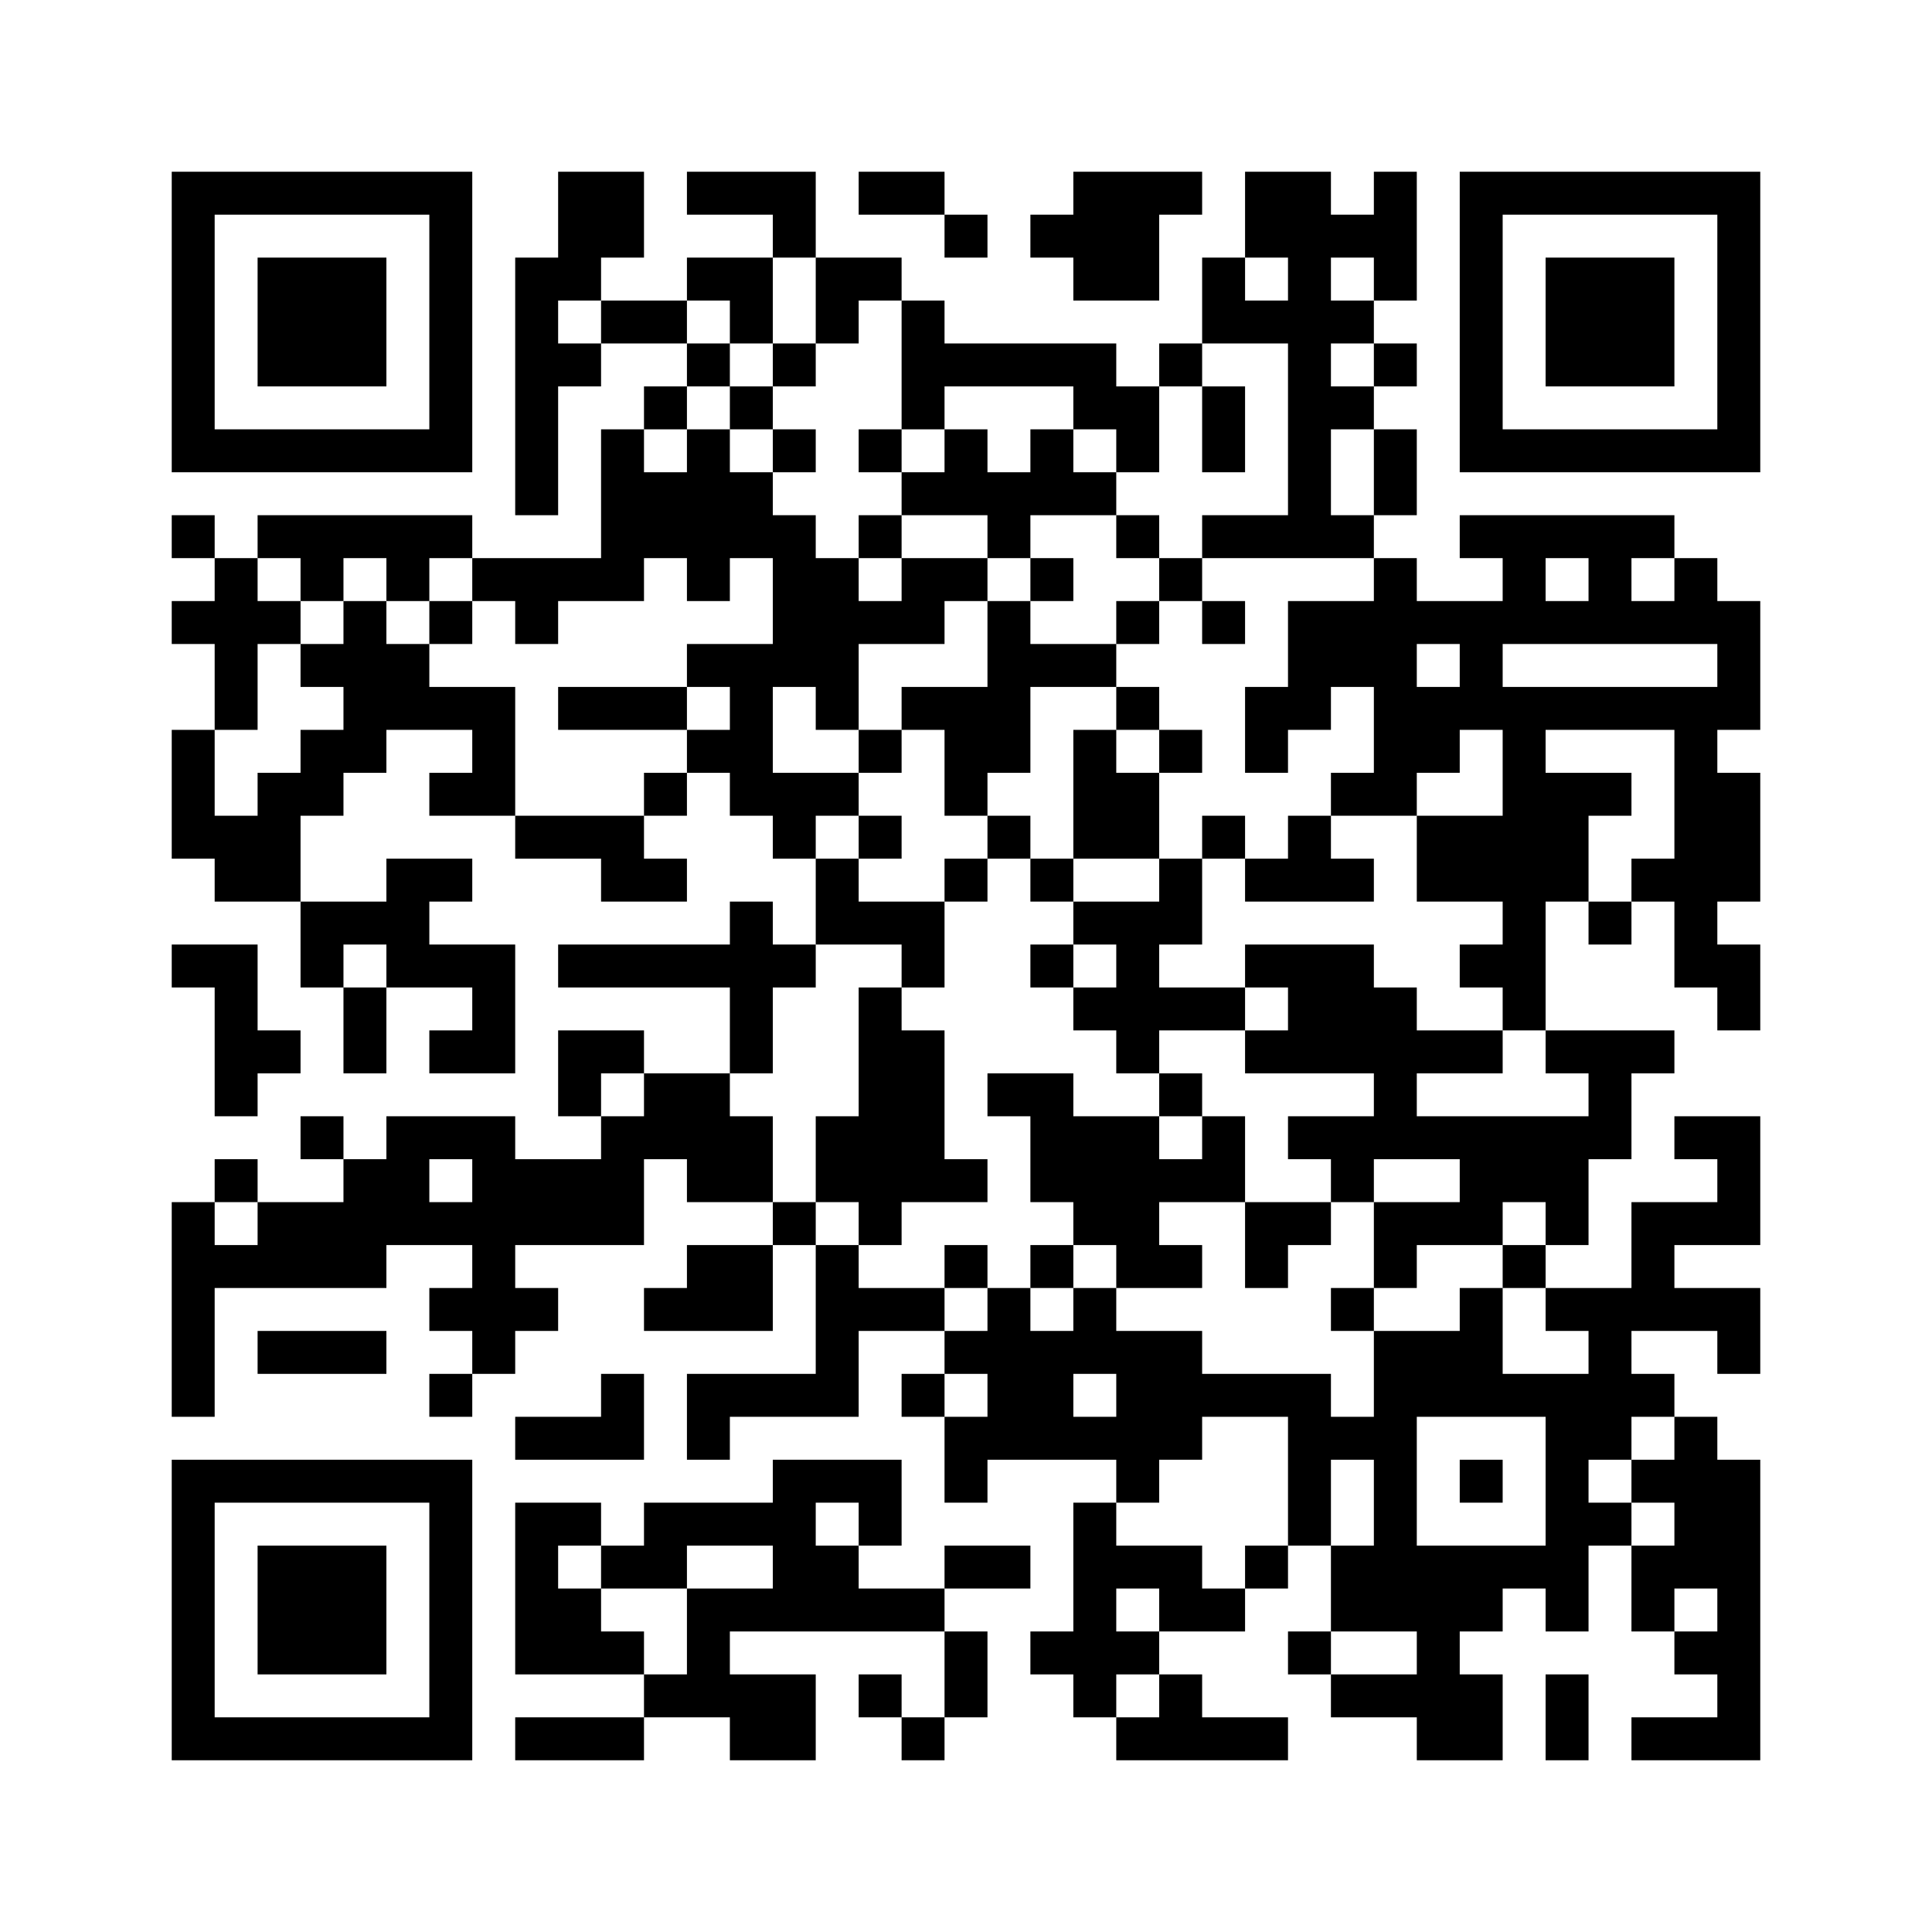
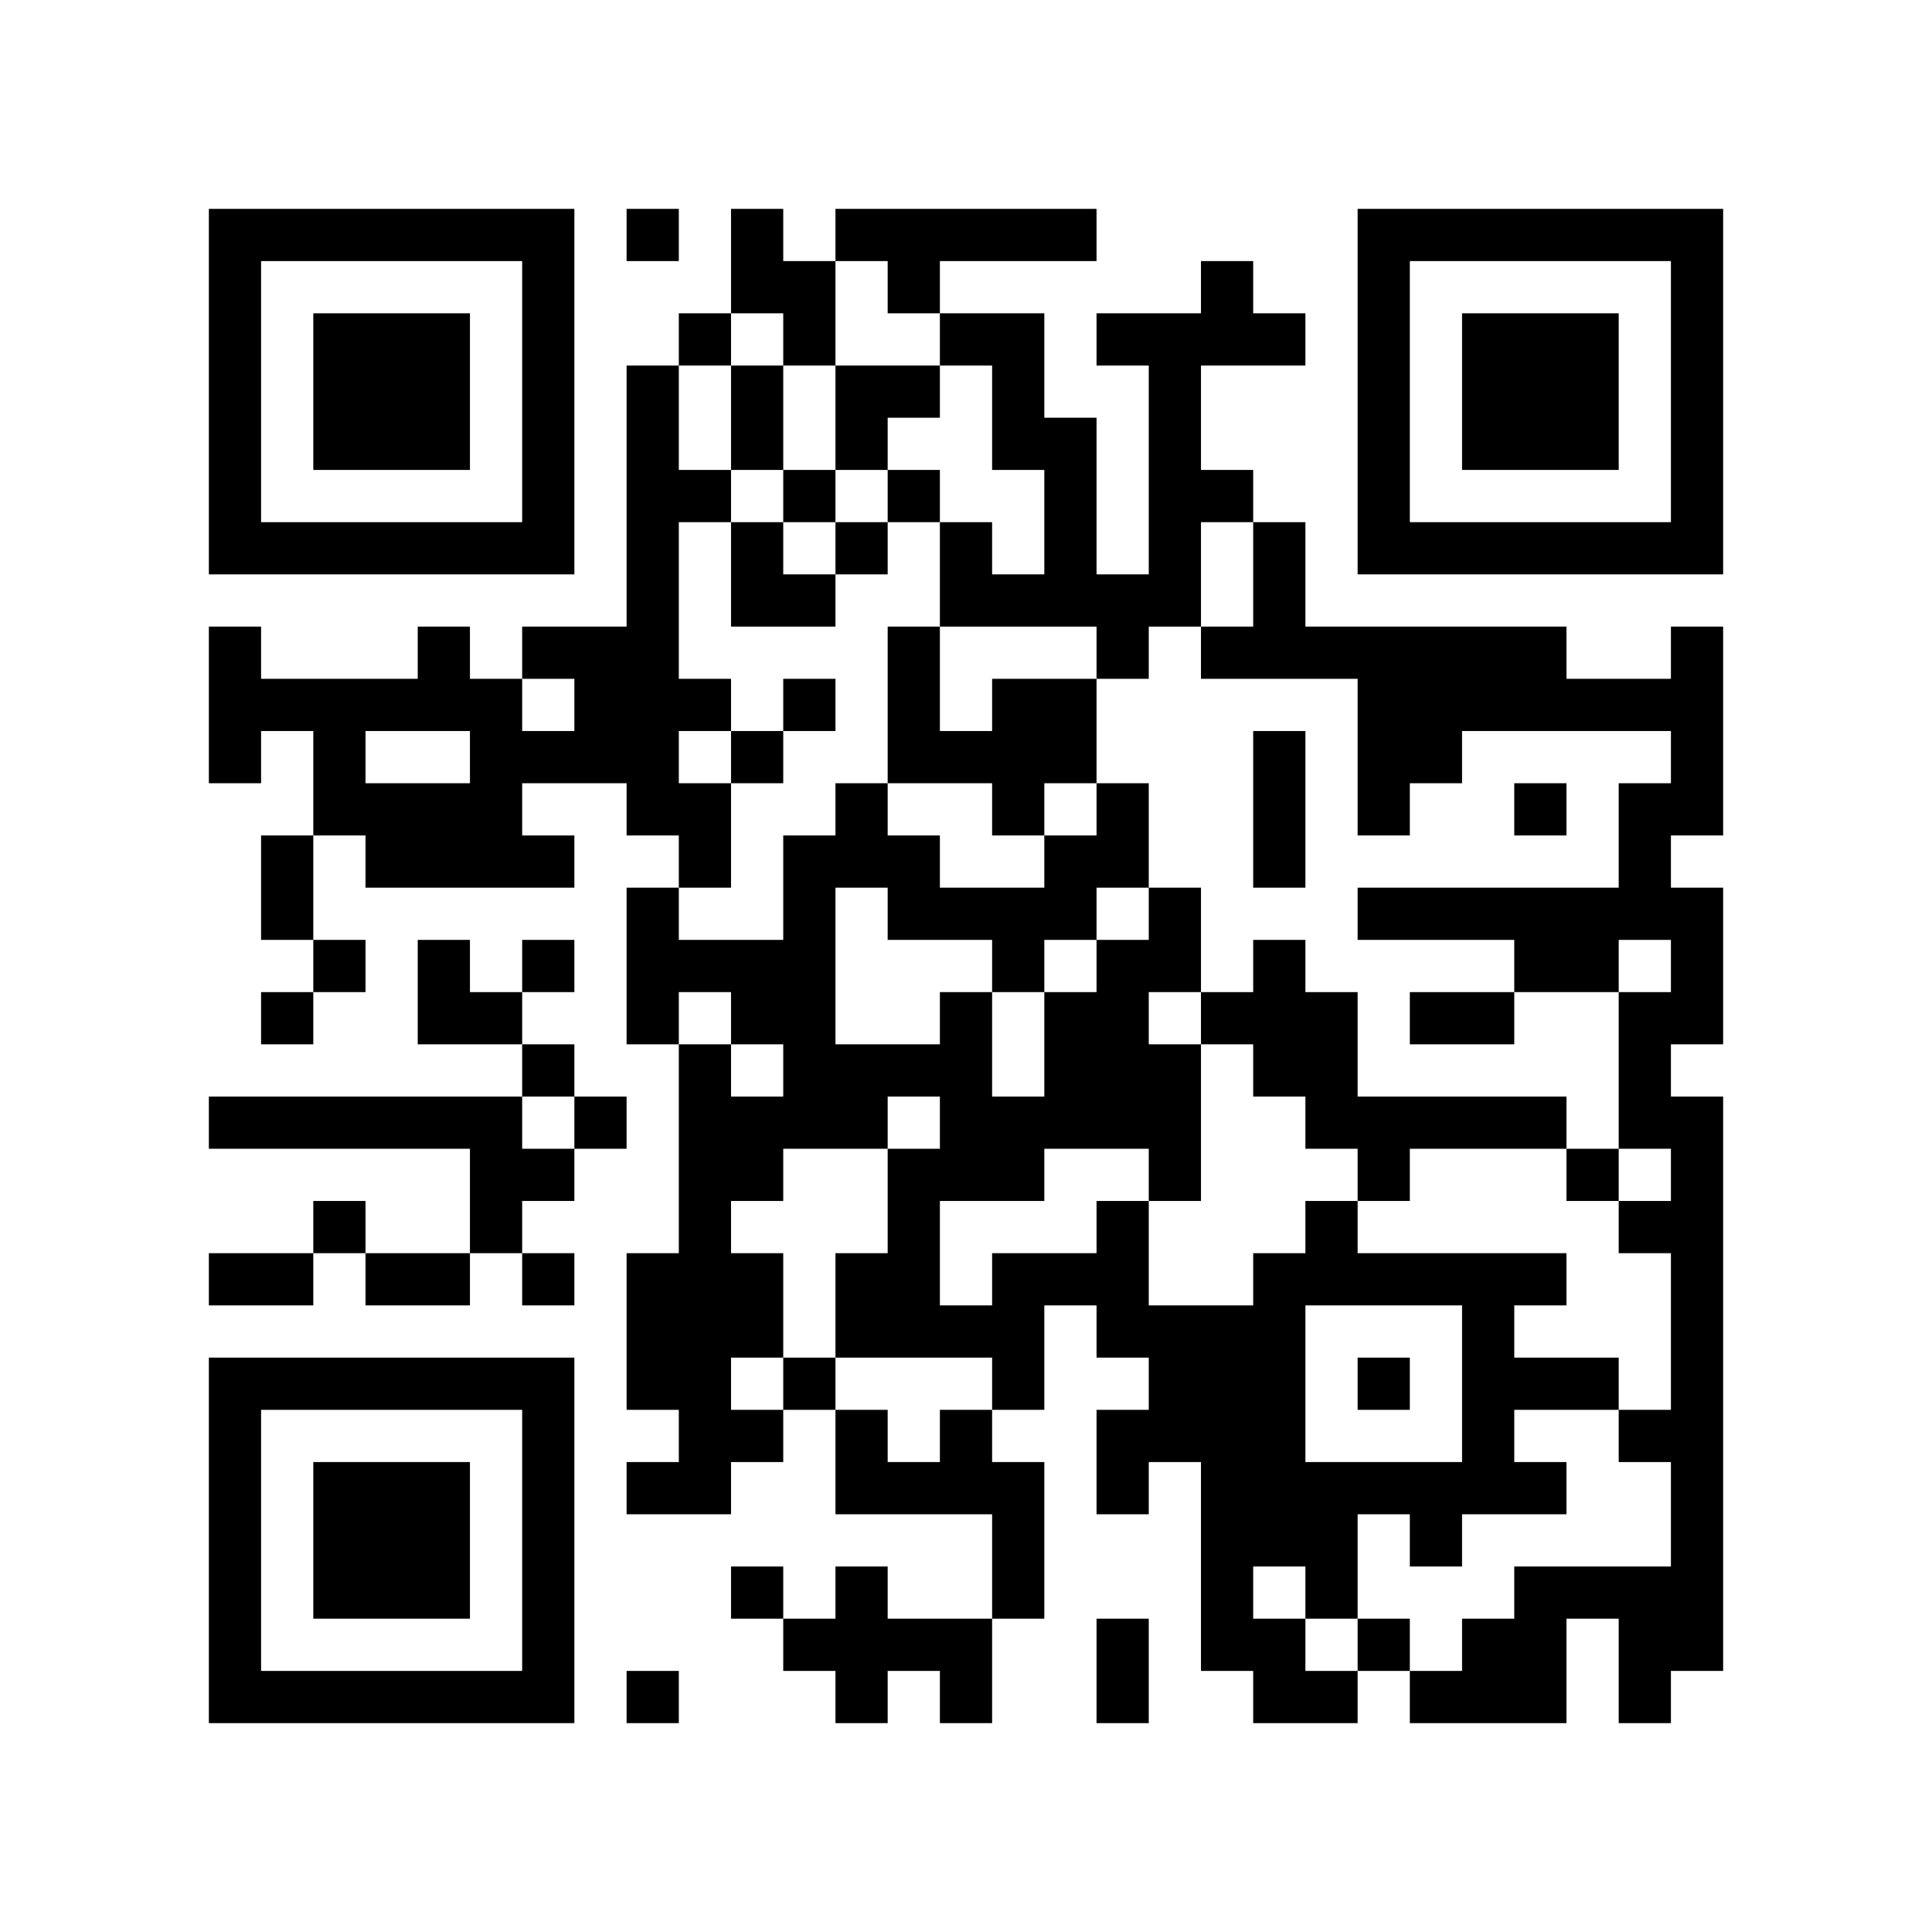
- <svg xmlns="http://www.w3.org/2000/svg" width="45mm" height="45mm" version="1.1" viewBox="0 0 45 45">
-   <path d="M4,4H5V5H4zM5,4H6V5H5zM6,4H7V5H6zM7,4H8V5H7zM8,4H9V5H8zM9,4H10V5H9zM10,4H11V5H10zM13,4H14V5H13zM14,4H15V5H14zM16,4H17V5H16zM17,4H18V5H17zM18,4H19V5H18zM20,4H21V5H20zM21,4H22V5H21zM25,4H26V5H25zM26,4H27V5H26zM27,4H28V5H27zM29,4H30V5H29zM30,4H31V5H30zM32,4H33V5H32zM34,4H35V5H34zM35,4H36V5H35zM36,4H37V5H36zM37,4H38V5H37zM38,4H39V5H38zM39,4H40V5H39zM40,4H41V5H40zM4,5H5V6H4zM10,5H11V6H10zM13,5H14V6H13zM14,5H15V6H14zM18,5H19V6H18zM22,5H23V6H22zM24,5H25V6H24zM25,5H26V6H25zM26,5H27V6H26zM29,5H30V6H29zM30,5H31V6H30zM31,5H32V6H31zM32,5H33V6H32zM34,5H35V6H34zM40,5H41V6H40zM4,6H5V7H4zM6,6H7V7H6zM7,6H8V7H7zM8,6H9V7H8zM10,6H11V7H10zM12,6H13V7H12zM13,6H14V7H13zM16,6H17V7H16zM17,6H18V7H17zM19,6H20V7H19zM20,6H21V7H20zM25,6H26V7H25zM26,6H27V7H26zM28,6H29V7H28zM30,6H31V7H30zM32,6H33V7H32zM34,6H35V7H34zM36,6H37V7H36zM37,6H38V7H37zM38,6H39V7H38zM40,6H41V7H40zM4,7H5V8H4zM6,7H7V8H6zM7,7H8V8H7zM8,7H9V8H8zM10,7H11V8H10zM12,7H13V8H12zM14,7H15V8H14zM15,7H16V8H15zM17,7H18V8H17zM19,7H20V8H19zM21,7H22V8H21zM28,7H29V8H28zM29,7H30V8H29zM30,7H31V8H30zM31,7H32V8H31zM34,7H35V8H34zM36,7H37V8H36zM37,7H38V8H37zM38,7H39V8H38zM40,7H41V8H40zM4,8H5V9H4zM6,8H7V9H6zM7,8H8V9H7zM8,8H9V9H8zM10,8H11V9H10zM12,8H13V9H12zM13,8H14V9H13zM16,8H17V9H16zM18,8H19V9H18zM21,8H22V9H21zM22,8H23V9H22zM23,8H24V9H23zM24,8H25V9H24zM25,8H26V9H25zM27,8H28V9H27zM30,8H31V9H30zM32,8H33V9H32zM34,8H35V9H34zM36,8H37V9H36zM37,8H38V9H37zM38,8H39V9H38zM40,8H41V9H40zM4,9H5V10H4zM10,9H11V10H10zM12,9H13V10H12zM15,9H16V10H15zM17,9H18V10H17zM21,9H22V10H21zM25,9H26V10H25zM26,9H27V10H26zM28,9H29V10H28zM30,9H31V10H30zM31,9H32V10H31zM34,9H35V10H34zM40,9H41V10H40zM4,10H5V11H4zM5,10H6V11H5zM6,10H7V11H6zM7,10H8V11H7zM8,10H9V11H8zM9,10H10V11H9zM10,10H11V11H10zM12,10H13V11H12zM14,10H15V11H14zM16,10H17V11H16zM18,10H19V11H18zM20,10H21V11H20zM22,10H23V11H22zM24,10H25V11H24zM26,10H27V11H26zM28,10H29V11H28zM30,10H31V11H30zM32,10H33V11H32zM34,10H35V11H34zM35,10H36V11H35zM36,10H37V11H36zM37,10H38V11H37zM38,10H39V11H38zM39,10H40V11H39zM40,10H41V11H40zM12,11H13V12H12zM14,11H15V12H14zM15,11H16V12H15zM16,11H17V12H16zM17,11H18V12H17zM21,11H22V12H21zM22,11H23V12H22zM23,11H24V12H23zM24,11H25V12H24zM25,11H26V12H25zM30,11H31V12H30zM32,11H33V12H32zM4,12H5V13H4zM6,12H7V13H6zM7,12H8V13H7zM8,12H9V13H8zM9,12H10V13H9zM10,12H11V13H10zM14,12H15V13H14zM15,12H16V13H15zM16,12H17V13H16zM17,12H18V13H17zM18,12H19V13H18zM20,12H21V13H20zM23,12H24V13H23zM26,12H27V13H26zM28,12H29V13H28zM29,12H30V13H29zM30,12H31V13H30zM31,12H32V13H31zM34,12H35V13H34zM35,12H36V13H35zM36,12H37V13H36zM37,12H38V13H37zM38,12H39V13H38zM5,13H6V14H5zM7,13H8V14H7zM9,13H10V14H9zM11,13H12V14H11zM12,13H13V14H12zM13,13H14V14H13zM14,13H15V14H14zM16,13H17V14H16zM18,13H19V14H18zM19,13H20V14H19zM21,13H22V14H21zM22,13H23V14H22zM24,13H25V14H24zM27,13H28V14H27zM32,13H33V14H32zM35,13H36V14H35zM37,13H38V14H37zM39,13H40V14H39zM4,14H5V15H4zM5,14H6V15H5zM6,14H7V15H6zM8,14H9V15H8zM10,14H11V15H10zM12,14H13V15H12zM18,14H19V15H18zM19,14H20V15H19zM20,14H21V15H20zM21,14H22V15H21zM23,14H24V15H23zM26,14H27V15H26zM28,14H29V15H28zM30,14H31V15H30zM31,14H32V15H31zM32,14H33V15H32zM33,14H34V15H33zM34,14H35V15H34zM35,14H36V15H35zM36,14H37V15H36zM37,14H38V15H37zM38,14H39V15H38zM39,14H40V15H39zM40,14H41V15H40zM5,15H6V16H5zM7,15H8V16H7zM8,15H9V16H8zM9,15H10V16H9zM16,15H17V16H16zM17,15H18V16H17zM18,15H19V16H18zM19,15H20V16H19zM23,15H24V16H23zM24,15H25V16H24zM25,15H26V16H25zM30,15H31V16H30zM31,15H32V16H31zM32,15H33V16H32zM34,15H35V16H34zM40,15H41V16H40zM5,16H6V17H5zM8,16H9V17H8zM9,16H10V17H9zM10,16H11V17H10zM11,16H12V17H11zM13,16H14V17H13zM14,16H15V17H14zM15,16H16V17H15zM17,16H18V17H17zM19,16H20V17H19zM21,16H22V17H21zM22,16H23V17H22zM23,16H24V17H23zM26,16H27V17H26zM29,16H30V17H29zM30,16H31V17H30zM32,16H33V17H32zM33,16H34V17H33zM34,16H35V17H34zM35,16H36V17H35zM36,16H37V17H36zM37,16H38V17H37zM38,16H39V17H38zM39,16H40V17H39zM40,16H41V17H40zM4,17H5V18H4zM7,17H8V18H7zM8,17H9V18H8zM11,17H12V18H11zM16,17H17V18H16zM17,17H18V18H17zM20,17H21V18H20zM22,17H23V18H22zM23,17H24V18H23zM25,17H26V18H25zM27,17H28V18H27zM29,17H30V18H29zM32,17H33V18H32zM33,17H34V18H33zM35,17H36V18H35zM39,17H40V18H39zM4,18H5V19H4zM6,18H7V19H6zM7,18H8V19H7zM10,18H11V19H10zM11,18H12V19H11zM15,18H16V19H15zM17,18H18V19H17zM18,18H19V19H18zM19,18H20V19H19zM22,18H23V19H22zM25,18H26V19H25zM26,18H27V19H26zM31,18H32V19H31zM32,18H33V19H32zM35,18H36V19H35zM36,18H37V19H36zM37,18H38V19H37zM39,18H40V19H39zM40,18H41V19H40zM4,19H5V20H4zM5,19H6V20H5zM6,19H7V20H6zM12,19H13V20H12zM13,19H14V20H13zM14,19H15V20H14zM18,19H19V20H18zM20,19H21V20H20zM23,19H24V20H23zM25,19H26V20H25zM26,19H27V20H26zM28,19H29V20H28zM30,19H31V20H30zM33,19H34V20H33zM34,19H35V20H34zM35,19H36V20H35zM36,19H37V20H36zM39,19H40V20H39zM40,19H41V20H40zM5,20H6V21H5zM6,20H7V21H6zM9,20H10V21H9zM10,20H11V21H10zM14,20H15V21H14zM15,20H16V21H15zM19,20H20V21H19zM22,20H23V21H22zM24,20H25V21H24zM27,20H28V21H27zM29,20H30V21H29zM30,20H31V21H30zM31,20H32V21H31zM33,20H34V21H33zM34,20H35V21H34zM35,20H36V21H35zM36,20H37V21H36zM38,20H39V21H38zM39,20H40V21H39zM40,20H41V21H40zM7,21H8V22H7zM8,21H9V22H8zM9,21H10V22H9zM17,21H18V22H17zM19,21H20V22H19zM20,21H21V22H20zM21,21H22V22H21zM25,21H26V22H25zM26,21H27V22H26zM27,21H28V22H27zM35,21H36V22H35zM37,21H38V22H37zM39,21H40V22H39zM4,22H5V23H4zM5,22H6V23H5zM7,22H8V23H7zM9,22H10V23H9zM10,22H11V23H10zM11,22H12V23H11zM13,22H14V23H13zM14,22H15V23H14zM15,22H16V23H15zM16,22H17V23H16zM17,22H18V23H17zM18,22H19V23H18zM21,22H22V23H21zM24,22H25V23H24zM26,22H27V23H26zM29,22H30V23H29zM30,22H31V23H30zM31,22H32V23H31zM34,22H35V23H34zM35,22H36V23H35zM39,22H40V23H39zM40,22H41V23H40zM5,23H6V24H5zM8,23H9V24H8zM11,23H12V24H11zM17,23H18V24H17zM20,23H21V24H20zM25,23H26V24H25zM26,23H27V24H26zM27,23H28V24H27zM28,23H29V24H28zM30,23H31V24H30zM31,23H32V24H31zM32,23H33V24H32zM35,23H36V24H35zM40,23H41V24H40zM5,24H6V25H5zM6,24H7V25H6zM8,24H9V25H8zM10,24H11V25H10zM11,24H12V25H11zM13,24H14V25H13zM14,24H15V25H14zM17,24H18V25H17zM20,24H21V25H20zM21,24H22V25H21zM26,24H27V25H26zM29,24H30V25H29zM30,24H31V25H30zM31,24H32V25H31zM32,24H33V25H32zM33,24H34V25H33zM34,24H35V25H34zM36,24H37V25H36zM37,24H38V25H37zM38,24H39V25H38zM5,25H6V26H5zM13,25H14V26H13zM15,25H16V26H15zM16,25H17V26H16zM20,25H21V26H20zM21,25H22V26H21zM23,25H24V26H23zM24,25H25V26H24zM27,25H28V26H27zM32,25H33V26H32zM37,25H38V26H37zM7,26H8V27H7zM9,26H10V27H9zM10,26H11V27H10zM11,26H12V27H11zM14,26H15V27H14zM15,26H16V27H15zM16,26H17V27H16zM17,26H18V27H17zM19,26H20V27H19zM20,26H21V27H20zM21,26H22V27H21zM24,26H25V27H24zM25,26H26V27H25zM26,26H27V27H26zM28,26H29V27H28zM30,26H31V27H30zM31,26H32V27H31zM32,26H33V27H32zM33,26H34V27H33zM34,26H35V27H34zM35,26H36V27H35zM36,26H37V27H36zM37,26H38V27H37zM39,26H40V27H39zM40,26H41V27H40zM5,27H6V28H5zM8,27H9V28H8zM9,27H10V28H9zM11,27H12V28H11zM12,27H13V28H12zM13,27H14V28H13zM14,27H15V28H14zM16,27H17V28H16zM17,27H18V28H17zM19,27H20V28H19zM20,27H21V28H20zM21,27H22V28H21zM22,27H23V28H22zM24,27H25V28H24zM25,27H26V28H25zM26,27H27V28H26zM27,27H28V28H27zM28,27H29V28H28zM31,27H32V28H31zM34,27H35V28H34zM35,27H36V28H35zM36,27H37V28H36zM40,27H41V28H40zM4,28H5V29H4zM6,28H7V29H6zM7,28H8V29H7zM8,28H9V29H8zM9,28H10V29H9zM10,28H11V29H10zM11,28H12V29H11zM12,28H13V29H12zM13,28H14V29H13zM14,28H15V29H14zM18,28H19V29H18zM20,28H21V29H20zM25,28H26V29H25zM26,28H27V29H26zM29,28H30V29H29zM30,28H31V29H30zM32,28H33V29H32zM33,28H34V29H33zM34,28H35V29H34zM36,28H37V29H36zM38,28H39V29H38zM39,28H40V29H39zM40,28H41V29H40zM4,29H5V30H4zM5,29H6V30H5zM6,29H7V30H6zM7,29H8V30H7zM8,29H9V30H8zM11,29H12V30H11zM16,29H17V30H16zM17,29H18V30H17zM19,29H20V30H19zM22,29H23V30H22zM24,29H25V30H24zM26,29H27V30H26zM27,29H28V30H27zM29,29H30V30H29zM32,29H33V30H32zM35,29H36V30H35zM38,29H39V30H38zM4,30H5V31H4zM10,30H11V31H10zM11,30H12V31H11zM12,30H13V31H12zM15,30H16V31H15zM16,30H17V31H16zM17,30H18V31H17zM19,30H20V31H19zM20,30H21V31H20zM21,30H22V31H21zM23,30H24V31H23zM25,30H26V31H25zM31,30H32V31H31zM34,30H35V31H34zM36,30H37V31H36zM37,30H38V31H37zM38,30H39V31H38zM39,30H40V31H39zM40,30H41V31H40zM4,31H5V32H4zM6,31H7V32H6zM7,31H8V32H7zM8,31H9V32H8zM11,31H12V32H11zM19,31H20V32H19zM22,31H23V32H22zM23,31H24V32H23zM24,31H25V32H24zM25,31H26V32H25zM26,31H27V32H26zM27,31H28V32H27zM32,31H33V32H32zM33,31H34V32H33zM34,31H35V32H34zM37,31H38V32H37zM40,31H41V32H40zM4,32H5V33H4zM10,32H11V33H10zM14,32H15V33H14zM16,32H17V33H16zM17,32H18V33H17zM18,32H19V33H18zM19,32H20V33H19zM21,32H22V33H21zM23,32H24V33H23zM24,32H25V33H24zM26,32H27V33H26zM27,32H28V33H27zM28,32H29V33H28zM29,32H30V33H29zM30,32H31V33H30zM32,32H33V33H32zM33,32H34V33H33zM34,32H35V33H34zM35,32H36V33H35zM36,32H37V33H36zM37,32H38V33H37zM38,32H39V33H38zM12,33H13V34H12zM13,33H14V34H13zM14,33H15V34H14zM16,33H17V34H16zM22,33H23V34H22zM23,33H24V34H23zM24,33H25V34H24zM25,33H26V34H25zM26,33H27V34H26zM27,33H28V34H27zM30,33H31V34H30zM31,33H32V34H31zM32,33H33V34H32zM36,33H37V34H36zM37,33H38V34H37zM39,33H40V34H39zM4,34H5V35H4zM5,34H6V35H5zM6,34H7V35H6zM7,34H8V35H7zM8,34H9V35H8zM9,34H10V35H9zM10,34H11V35H10zM18,34H19V35H18zM19,34H20V35H19zM20,34H21V35H20zM22,34H23V35H22zM26,34H27V35H26zM30,34H31V35H30zM32,34H33V35H32zM34,34H35V35H34zM36,34H37V35H36zM38,34H39V35H38zM39,34H40V35H39zM40,34H41V35H40zM4,35H5V36H4zM10,35H11V36H10zM12,35H13V36H12zM13,35H14V36H13zM15,35H16V36H15zM16,35H17V36H16zM17,35H18V36H17zM18,35H19V36H18zM20,35H21V36H20zM25,35H26V36H25zM30,35H31V36H30zM32,35H33V36H32zM36,35H37V36H36zM37,35H38V36H37zM39,35H40V36H39zM40,35H41V36H40zM4,36H5V37H4zM6,36H7V37H6zM7,36H8V37H7zM8,36H9V37H8zM10,36H11V37H10zM12,36H13V37H12zM14,36H15V37H14zM15,36H16V37H15zM18,36H19V37H18zM19,36H20V37H19zM22,36H23V37H22zM23,36H24V37H23zM25,36H26V37H25zM26,36H27V37H26zM27,36H28V37H27zM29,36H30V37H29zM31,36H32V37H31zM32,36H33V37H32zM33,36H34V37H33zM34,36H35V37H34zM35,36H36V37H35zM36,36H37V37H36zM38,36H39V37H38zM39,36H40V37H39zM40,36H41V37H40zM4,37H5V38H4zM6,37H7V38H6zM7,37H8V38H7zM8,37H9V38H8zM10,37H11V38H10zM12,37H13V38H12zM13,37H14V38H13zM16,37H17V38H16zM17,37H18V38H17zM18,37H19V38H18zM19,37H20V38H19zM20,37H21V38H20zM21,37H22V38H21zM25,37H26V38H25zM27,37H28V38H27zM28,37H29V38H28zM31,37H32V38H31zM32,37H33V38H32zM33,37H34V38H33zM34,37H35V38H34zM36,37H37V38H36zM38,37H39V38H38zM40,37H41V38H40zM4,38H5V39H4zM6,38H7V39H6zM7,38H8V39H7zM8,38H9V39H8zM10,38H11V39H10zM12,38H13V39H12zM13,38H14V39H13zM14,38H15V39H14zM16,38H17V39H16zM22,38H23V39H22zM24,38H25V39H24zM25,38H26V39H25zM26,38H27V39H26zM30,38H31V39H30zM33,38H34V39H33zM39,38H40V39H39zM40,38H41V39H40zM4,39H5V40H4zM10,39H11V40H10zM15,39H16V40H15zM16,39H17V40H16zM17,39H18V40H17zM18,39H19V40H18zM20,39H21V40H20zM22,39H23V40H22zM25,39H26V40H25zM27,39H28V40H27zM31,39H32V40H31zM32,39H33V40H32zM33,39H34V40H33zM34,39H35V40H34zM36,39H37V40H36zM40,39H41V40H40zM4,40H5V41H4zM5,40H6V41H5zM6,40H7V41H6zM7,40H8V41H7zM8,40H9V41H8zM9,40H10V41H9zM10,40H11V41H10zM12,40H13V41H12zM13,40H14V41H13zM14,40H15V41H14zM17,40H18V41H17zM18,40H19V41H18zM21,40H22V41H21zM26,40H27V41H26zM27,40H28V41H27zM28,40H29V41H28zM29,40H30V41H29zM33,40H34V41H33zM34,40H35V41H34zM36,40H37V41H36zM38,40H39V41H38zM39,40H40V41H39zM40,40H41V41H40z" id="qr-path" fill="#000000" fill-opacity="1" fill-rule="nonzero" stroke="none" />
+ <svg xmlns="http://www.w3.org/2000/svg" width="37mm" height="37mm" version="1.1" viewBox="0 0 37 37">
+   <path d="M4,4H5V5H4zM5,4H6V5H5zM6,4H7V5H6zM7,4H8V5H7zM8,4H9V5H8zM9,4H10V5H9zM10,4H11V5H10zM12,4H13V5H12zM14,4H15V5H14zM16,4H17V5H16zM17,4H18V5H17zM18,4H19V5H18zM19,4H20V5H19zM20,4H21V5H20zM26,4H27V5H26zM27,4H28V5H27zM28,4H29V5H28zM29,4H30V5H29zM30,4H31V5H30zM31,4H32V5H31zM32,4H33V5H32zM4,5H5V6H4zM10,5H11V6H10zM14,5H15V6H14zM15,5H16V6H15zM17,5H18V6H17zM23,5H24V6H23zM26,5H27V6H26zM32,5H33V6H32zM4,6H5V7H4zM6,6H7V7H6zM7,6H8V7H7zM8,6H9V7H8zM10,6H11V7H10zM13,6H14V7H13zM15,6H16V7H15zM18,6H19V7H18zM19,6H20V7H19zM21,6H22V7H21zM22,6H23V7H22zM23,6H24V7H23zM24,6H25V7H24zM26,6H27V7H26zM28,6H29V7H28zM29,6H30V7H29zM30,6H31V7H30zM32,6H33V7H32zM4,7H5V8H4zM6,7H7V8H6zM7,7H8V8H7zM8,7H9V8H8zM10,7H11V8H10zM12,7H13V8H12zM14,7H15V8H14zM16,7H17V8H16zM17,7H18V8H17zM19,7H20V8H19zM22,7H23V8H22zM26,7H27V8H26zM28,7H29V8H28zM29,7H30V8H29zM30,7H31V8H30zM32,7H33V8H32zM4,8H5V9H4zM6,8H7V9H6zM7,8H8V9H7zM8,8H9V9H8zM10,8H11V9H10zM12,8H13V9H12zM14,8H15V9H14zM16,8H17V9H16zM19,8H20V9H19zM20,8H21V9H20zM22,8H23V9H22zM26,8H27V9H26zM28,8H29V9H28zM29,8H30V9H29zM30,8H31V9H30zM32,8H33V9H32zM4,9H5V10H4zM10,9H11V10H10zM12,9H13V10H12zM13,9H14V10H13zM15,9H16V10H15zM17,9H18V10H17zM20,9H21V10H20zM22,9H23V10H22zM23,9H24V10H23zM26,9H27V10H26zM32,9H33V10H32zM4,10H5V11H4zM5,10H6V11H5zM6,10H7V11H6zM7,10H8V11H7zM8,10H9V11H8zM9,10H10V11H9zM10,10H11V11H10zM12,10H13V11H12zM14,10H15V11H14zM16,10H17V11H16zM18,10H19V11H18zM20,10H21V11H20zM22,10H23V11H22zM24,10H25V11H24zM26,10H27V11H26zM27,10H28V11H27zM28,10H29V11H28zM29,10H30V11H29zM30,10H31V11H30zM31,10H32V11H31zM32,10H33V11H32zM12,11H13V12H12zM14,11H15V12H14zM15,11H16V12H15zM18,11H19V12H18zM19,11H20V12H19zM20,11H21V12H20zM21,11H22V12H21zM22,11H23V12H22zM24,11H25V12H24zM4,12H5V13H4zM8,12H9V13H8zM10,12H11V13H10zM11,12H12V13H11zM12,12H13V13H12zM17,12H18V13H17zM21,12H22V13H21zM23,12H24V13H23zM24,12H25V13H24zM25,12H26V13H25zM26,12H27V13H26zM27,12H28V13H27zM28,12H29V13H28zM29,12H30V13H29zM32,12H33V13H32zM4,13H5V14H4zM5,13H6V14H5zM6,13H7V14H6zM7,13H8V14H7zM8,13H9V14H8zM9,13H10V14H9zM11,13H12V14H11zM12,13H13V14H12zM13,13H14V14H13zM15,13H16V14H15zM17,13H18V14H17zM19,13H20V14H19zM20,13H21V14H20zM26,13H27V14H26zM27,13H28V14H27zM28,13H29V14H28zM29,13H30V14H29zM30,13H31V14H30zM31,13H32V14H31zM32,13H33V14H32zM4,14H5V15H4zM6,14H7V15H6zM9,14H10V15H9zM10,14H11V15H10zM11,14H12V15H11zM12,14H13V15H12zM14,14H15V15H14zM17,14H18V15H17zM18,14H19V15H18zM19,14H20V15H19zM20,14H21V15H20zM24,14H25V15H24zM26,14H27V15H26zM27,14H28V15H27zM32,14H33V15H32zM6,15H7V16H6zM7,15H8V16H7zM8,15H9V16H8zM9,15H10V16H9zM12,15H13V16H12zM13,15H14V16H13zM16,15H17V16H16zM19,15H20V16H19zM21,15H22V16H21zM24,15H25V16H24zM26,15H27V16H26zM29,15H30V16H29zM31,15H32V16H31zM32,15H33V16H32zM5,16H6V17H5zM7,16H8V17H7zM8,16H9V17H8zM9,16H10V17H9zM10,16H11V17H10zM13,16H14V17H13zM15,16H16V17H15zM16,16H17V17H16zM17,16H18V17H17zM20,16H21V17H20zM21,16H22V17H21zM24,16H25V17H24zM31,16H32V17H31zM5,17H6V18H5zM12,17H13V18H12zM15,17H16V18H15zM17,17H18V18H17zM18,17H19V18H18zM19,17H20V18H19zM20,17H21V18H20zM22,17H23V18H22zM26,17H27V18H26zM27,17H28V18H27zM28,17H29V18H28zM29,17H30V18H29zM30,17H31V18H30zM31,17H32V18H31zM32,17H33V18H32zM6,18H7V19H6zM8,18H9V19H8zM10,18H11V19H10zM12,18H13V19H12zM13,18H14V19H13zM14,18H15V19H14zM15,18H16V19H15zM19,18H20V19H19zM21,18H22V19H21zM22,18H23V19H22zM24,18H25V19H24zM29,18H30V19H29zM30,18H31V19H30zM32,18H33V19H32zM5,19H6V20H5zM8,19H9V20H8zM9,19H10V20H9zM12,19H13V20H12zM14,19H15V20H14zM15,19H16V20H15zM18,19H19V20H18zM20,19H21V20H20zM21,19H22V20H21zM23,19H24V20H23zM24,19H25V20H24zM25,19H26V20H25zM27,19H28V20H27zM28,19H29V20H28zM31,19H32V20H31zM32,19H33V20H32zM10,20H11V21H10zM13,20H14V21H13zM15,20H16V21H15zM16,20H17V21H16zM17,20H18V21H17zM18,20H19V21H18zM20,20H21V21H20zM21,20H22V21H21zM22,20H23V21H22zM24,20H25V21H24zM25,20H26V21H25zM31,20H32V21H31zM4,21H5V22H4zM5,21H6V22H5zM6,21H7V22H6zM7,21H8V22H7zM8,21H9V22H8zM9,21H10V22H9zM11,21H12V22H11zM13,21H14V22H13zM14,21H15V22H14zM15,21H16V22H15zM16,21H17V22H16zM18,21H19V22H18zM19,21H20V22H19zM20,21H21V22H20zM21,21H22V22H21zM22,21H23V22H22zM25,21H26V22H25zM26,21H27V22H26zM27,21H28V22H27zM28,21H29V22H28zM29,21H30V22H29zM31,21H32V22H31zM32,21H33V22H32zM9,22H10V23H9zM10,22H11V23H10zM13,22H14V23H13zM14,22H15V23H14zM17,22H18V23H17zM18,22H19V23H18zM19,22H20V23H19zM22,22H23V23H22zM26,22H27V23H26zM30,22H31V23H30zM32,22H33V23H32zM6,23H7V24H6zM9,23H10V24H9zM13,23H14V24H13zM17,23H18V24H17zM21,23H22V24H21zM25,23H26V24H25zM31,23H32V24H31zM32,23H33V24H32zM4,24H5V25H4zM5,24H6V25H5zM7,24H8V25H7zM8,24H9V25H8zM10,24H11V25H10zM12,24H13V25H12zM13,24H14V25H13zM14,24H15V25H14zM16,24H17V25H16zM17,24H18V25H17zM19,24H20V25H19zM20,24H21V25H20zM21,24H22V25H21zM24,24H25V25H24zM25,24H26V25H25zM26,24H27V25H26zM27,24H28V25H27zM28,24H29V25H28zM29,24H30V25H29zM32,24H33V25H32zM12,25H13V26H12zM13,25H14V26H13zM14,25H15V26H14zM16,25H17V26H16zM17,25H18V26H17zM18,25H19V26H18zM19,25H20V26H19zM21,25H22V26H21zM22,25H23V26H22zM23,25H24V26H23zM24,25H25V26H24zM28,25H29V26H28zM32,25H33V26H32zM4,26H5V27H4zM5,26H6V27H5zM6,26H7V27H6zM7,26H8V27H7zM8,26H9V27H8zM9,26H10V27H9zM10,26H11V27H10zM12,26H13V27H12zM13,26H14V27H13zM15,26H16V27H15zM19,26H20V27H19zM22,26H23V27H22zM23,26H24V27H23zM24,26H25V27H24zM26,26H27V27H26zM28,26H29V27H28zM29,26H30V27H29zM30,26H31V27H30zM32,26H33V27H32zM4,27H5V28H4zM10,27H11V28H10zM13,27H14V28H13zM14,27H15V28H14zM16,27H17V28H16zM18,27H19V28H18zM21,27H22V28H21zM22,27H23V28H22zM23,27H24V28H23zM24,27H25V28H24zM28,27H29V28H28zM31,27H32V28H31zM32,27H33V28H32zM4,28H5V29H4zM6,28H7V29H6zM7,28H8V29H7zM8,28H9V29H8zM10,28H11V29H10zM12,28H13V29H12zM13,28H14V29H13zM16,28H17V29H16zM17,28H18V29H17zM18,28H19V29H18zM19,28H20V29H19zM21,28H22V29H21zM23,28H24V29H23zM24,28H25V29H24zM25,28H26V29H25zM26,28H27V29H26zM27,28H28V29H27zM28,28H29V29H28zM29,28H30V29H29zM32,28H33V29H32zM4,29H5V30H4zM6,29H7V30H6zM7,29H8V30H7zM8,29H9V30H8zM10,29H11V30H10zM19,29H20V30H19zM23,29H24V30H23zM24,29H25V30H24zM25,29H26V30H25zM27,29H28V30H27zM32,29H33V30H32zM4,30H5V31H4zM6,30H7V31H6zM7,30H8V31H7zM8,30H9V31H8zM10,30H11V31H10zM14,30H15V31H14zM16,30H17V31H16zM19,30H20V31H19zM23,30H24V31H23zM25,30H26V31H25zM29,30H30V31H29zM30,30H31V31H30zM31,30H32V31H31zM32,30H33V31H32zM4,31H5V32H4zM10,31H11V32H10zM15,31H16V32H15zM16,31H17V32H16zM17,31H18V32H17zM18,31H19V32H18zM21,31H22V32H21zM23,31H24V32H23zM24,31H25V32H24zM26,31H27V32H26zM28,31H29V32H28zM29,31H30V32H29zM31,31H32V32H31zM32,31H33V32H32zM4,32H5V33H4zM5,32H6V33H5zM6,32H7V33H6zM7,32H8V33H7zM8,32H9V33H8zM9,32H10V33H9zM10,32H11V33H10zM12,32H13V33H12zM16,32H17V33H16zM18,32H19V33H18zM21,32H22V33H21zM24,32H25V33H24zM25,32H26V33H25zM27,32H28V33H27zM28,32H29V33H28zM29,32H30V33H29zM31,32H32V33H31z" id="qr-path" fill="#000000" fill-opacity="1" fill-rule="nonzero" stroke="none" />
</svg>
